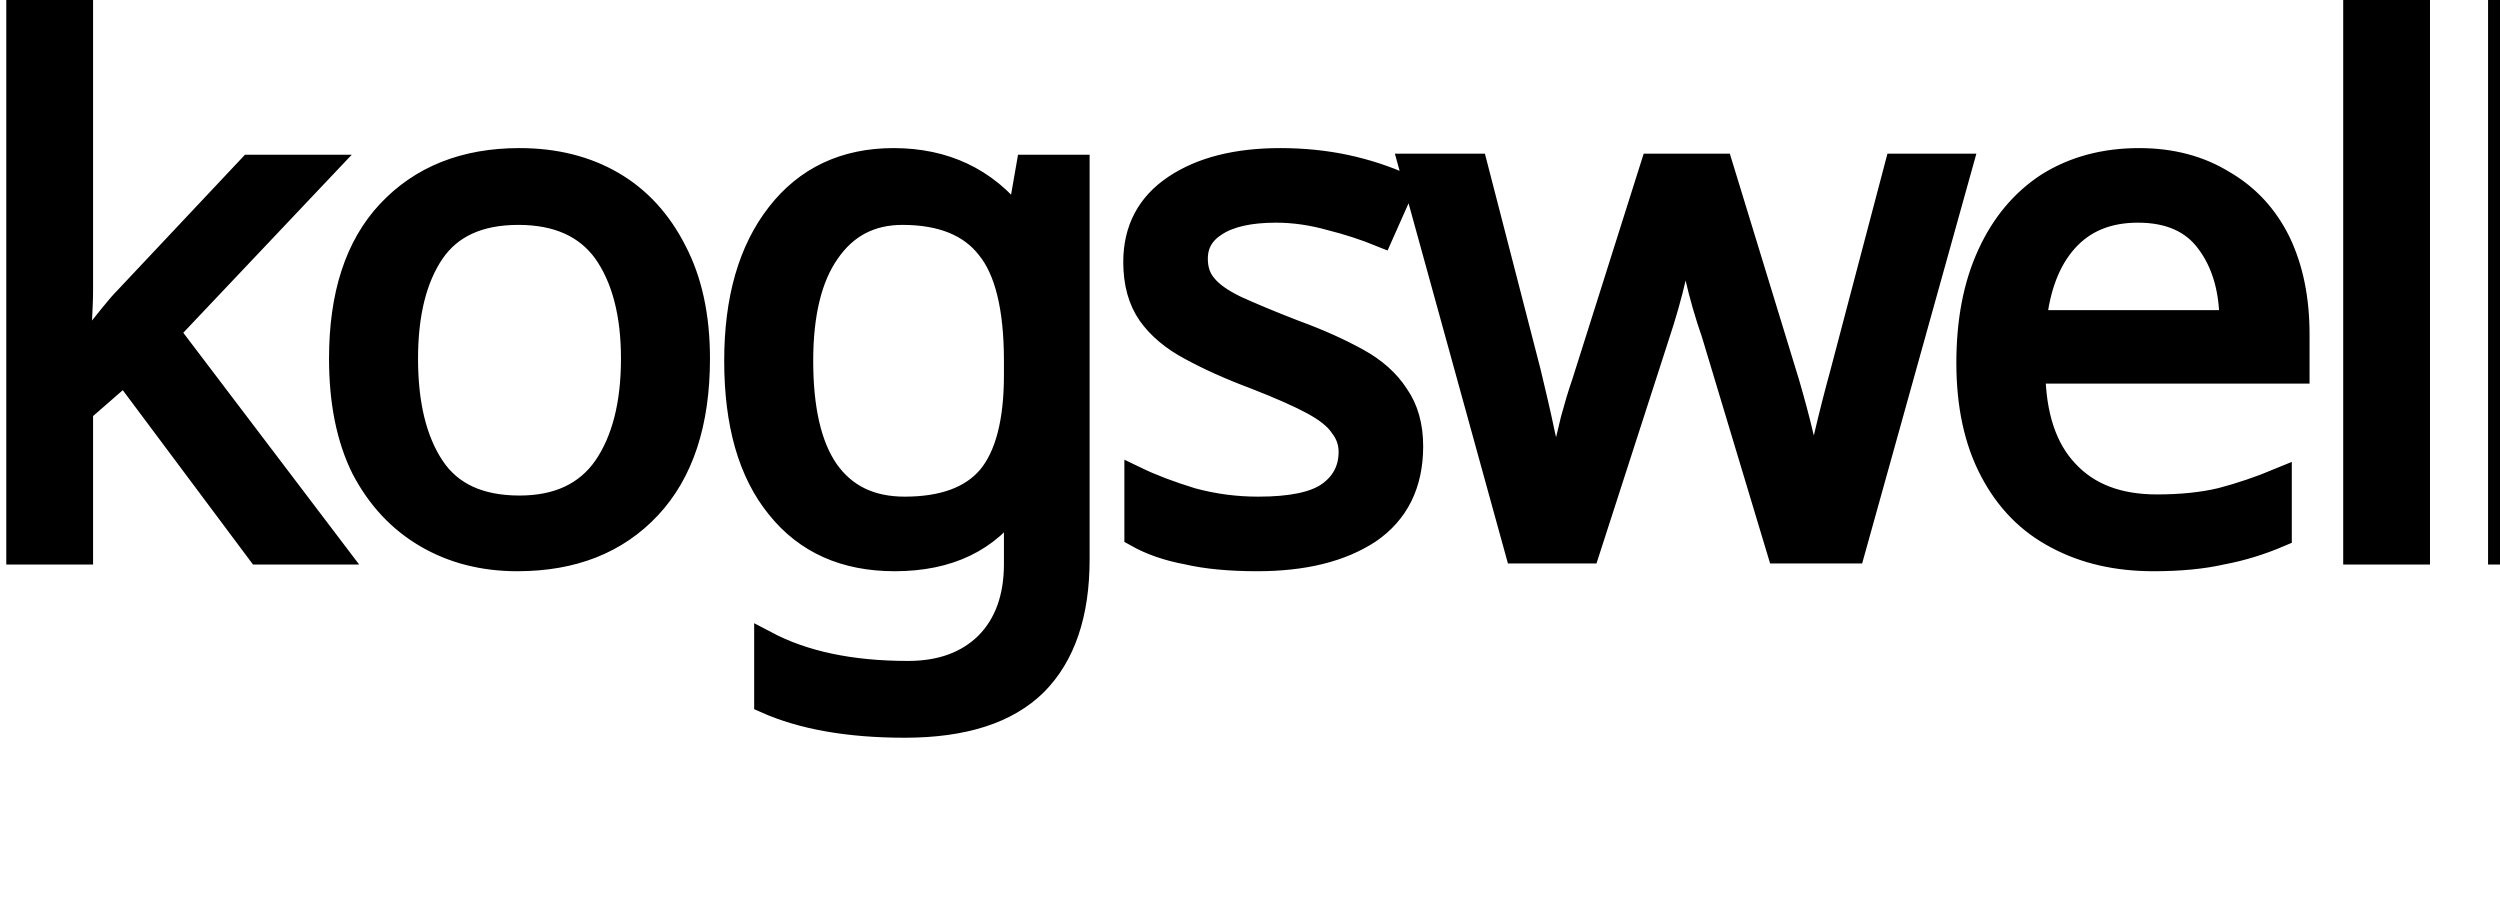
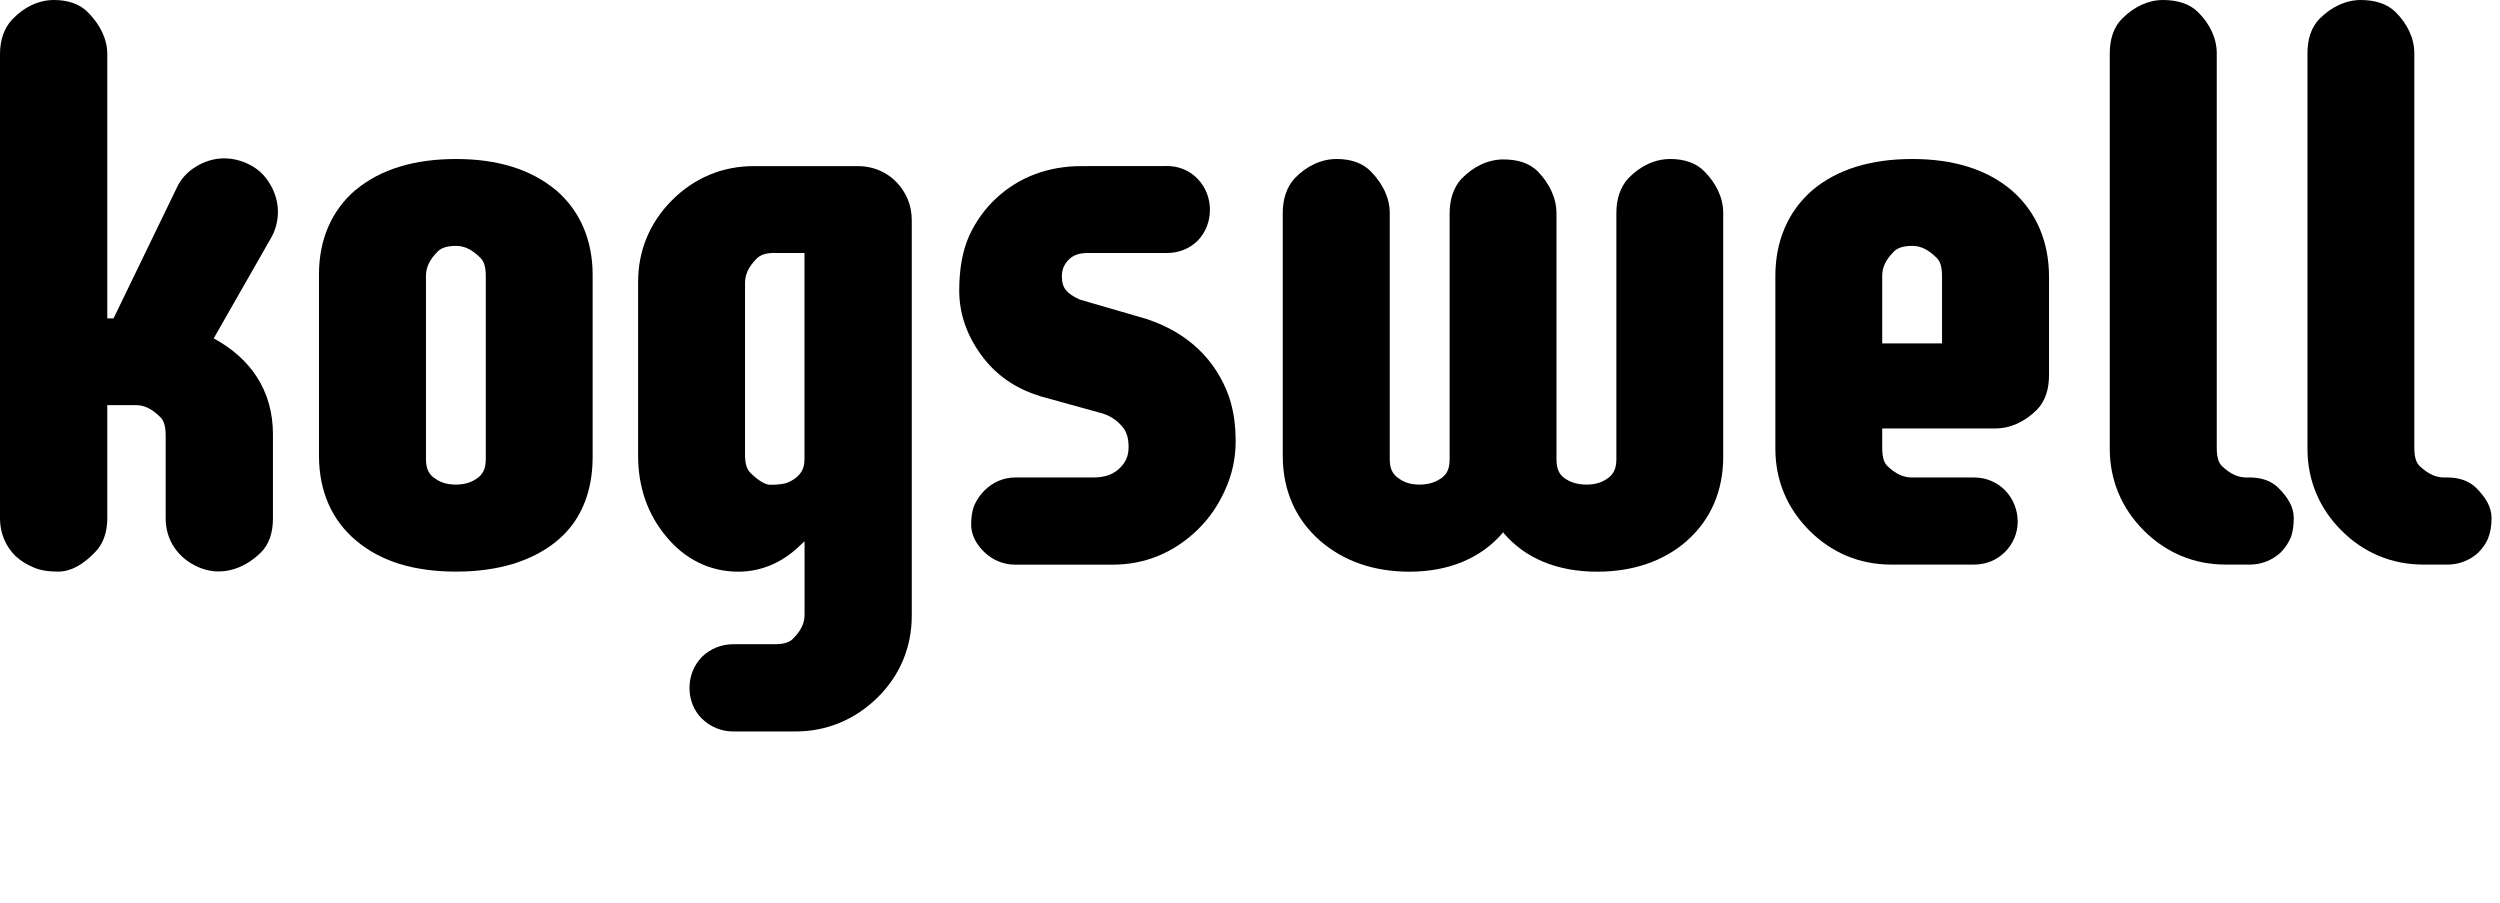
<svg xmlns="http://www.w3.org/2000/svg" width="133" height="48" viewBox="0 0 35.19 12.7" version="1.1" id="svg5">
  <defs id="defs2" />
  <g id="layer1">
-     <text xml:space="preserve" style="font-style:normal;font-variant:normal;font-weight:normal;font-stretch:normal;font-size:10.142px;line-height:1.25;font-family:Supermercado;-inkscape-font-specification:Supermercado;letter-spacing:-0.575px;word-spacing:0px;fill:#000000;fill-opacity:1;stroke:#000000;stroke-width:0.331;stroke-miterlimit:4;stroke-dasharray:none;stroke-opacity:1" x="-0.607" y="7.782" id="text2168">
-       <tspan id="tspan2166" style="font-style:normal;font-variant:normal;font-weight:normal;font-stretch:normal;font-size:10.142px;font-family:Supermercado;-inkscape-font-specification:Supermercado;stroke:#000000;stroke-width:0.331;stroke-miterlimit:4;stroke-dasharray:none;stroke-opacity:1" x="-0.607" y="7.782">kogswell</tspan>
-     </text>
+     <g aria-label="kogswell" id="text2168" style="font-size:10.142px;font-family:Supermercado;-inkscape-font-specification:Supermercado;letter-spacing:-0.575px;word-spacing:0px;stroke:#000000;stroke-width:0.331">
+       <g id="path952">
+         <path style="color:#000000;-inkscape-font-specification:Supermercado;fill:#000000;stroke:none;-inkscape-stroke:none" d="m 2.795,4.801 q 0.882,0.357 0.882,1.312 v 1.189 q 0,0.243 -0.124,0.362 Q 3.216,7.99 2.859,7.832 2.498,7.678 2.498,7.302 V 6.128 q 0,-0.248 -0.124,-0.371 Q 2.156,5.539 1.918,5.539 H 1.344 v 1.763 q 0,0.238 -0.129,0.362 -0.213,0.218 -0.396,0.218 -0.183,0 -0.292,-0.05 Q 0.418,7.787 0.339,7.713 0.165,7.544 0.165,7.302 V 0.76 q 0,-0.243 0.129,-0.376 0.208,-0.218 0.466,-0.218 0.248,0 0.366,0.129 0.218,0.223 0.218,0.466 V 4.647 H 1.701 L 2.632,2.726 q 0.069,-0.158 0.218,-0.243 0.149,-0.089 0.302,-0.089 0.154,0 0.292,0.074 0.139,0.069 0.218,0.213 0.084,0.144 0.084,0.302 0,0.154 -0.069,0.277 z" id="path971" />
+         <path style="color:#000000;-inkscape-font-specification:Supermercado;fill:#000000;stroke:none;-inkscape-stroke:none" d="M 0.76,0 C 0.542,0 0.338,0.1 0.176,0.27 0.055,0.395 0,0.569 0,0.76 V 7.301 c 0,0.201 0.079,0.391 0.223,0.531 h 0.002 l 0.002,0.002 c 0.068,0.063 0.148,0.112 0.236,0.148 8.5349e-4,3.523e-4 0.001,0.002 0.002,0.002 0.103,0.046 0.219,0.062 0.354,0.062 0.186,0 0.354,-0.105 0.512,-0.266 C 1.453,7.662 1.51,7.488 1.51,7.301 V 5.703 h 0.408 c 0.108,0 0.216,0.046 0.34,0.17 0.044,0.044 0.074,0.118 0.074,0.256 v 1.172 c 0,0.303 0.177,0.56 0.461,0.682 C 3.087,8.113 3.413,8.029 3.668,7.781 3.79,7.663 3.842,7.49 3.842,7.301 v -1.188 c 0,-0.617 -0.317,-1.071 -0.834,-1.35 l 0.812,-1.422 c 0.06,-0.108 0.092,-0.232 0.092,-0.359 0,-0.133 -0.037,-0.263 -0.105,-0.381 l -0.002,-0.002 C 3.738,2.48 3.641,2.383 3.521,2.322 3.407,2.261 3.281,2.229 3.152,2.229 c -0.133,0 -0.265,0.04 -0.385,0.111 -8.217e-4,4.656e-4 -0.001,0.001 -0.002,0.002 C 2.639,2.414 2.539,2.525 2.48,2.66 L 1.598,4.482 H 1.51 V 0.76 c 0,-0.21 -0.099,-0.409 -0.264,-0.578 C 1.128,0.055 0.953,0 0.76,0 Z m 0,0.33 c 0.136,0 0.204,0.032 0.244,0.076 l 0.002,0.002 0.002,0.002 c 0.124,0.127 0.17,0.237 0.17,0.35 V 4.812 H 1.805 L 2.781,2.795 l 0.002,-0.002 C 2.816,2.717 2.862,2.667 2.932,2.627 L 2.934,2.625 h 0.002 c 0.077,-0.046 0.146,-0.066 0.217,-0.066 0.076,0 0.143,0.017 0.213,0.055 l 0.002,0.002 h 0.002 c 0.063,0.031 0.11,0.077 0.148,0.146 v 0.002 l 0.002,0.002 c 0.043,0.073 0.061,0.14 0.061,0.217 0,0.077 -0.015,0.14 -0.047,0.197 l -0.977,1.703 0.176,0.07 c 0.54,0.218 0.779,0.574 0.779,1.16 v 1.188 c 0,0.134 -0.032,0.202 -0.074,0.242 v 0.002 C 3.244,7.733 3.107,7.76 2.926,7.68 h -0.002 C 2.728,7.596 2.664,7.499 2.664,7.301 v -1.172 c 0,-0.193 -0.052,-0.369 -0.174,-0.49 C 2.324,5.472 2.127,5.373 1.918,5.373 H 1.178 v 1.928 c 0,0.129 -0.028,0.198 -0.076,0.244 h -0.002 l -0.002,0.002 C 0.972,7.675 0.875,7.715 0.818,7.715 c -0.107,0 -0.182,-0.015 -0.223,-0.033 l -0.004,-0.002 -0.002,-0.002 C 0.535,7.655 0.49,7.628 0.453,7.594 l -0.002,-0.002 C 0.366,7.508 0.33,7.422 0.33,7.301 V 0.76 c 0,-0.133 0.033,-0.209 0.084,-0.262 C 0.529,0.377 0.635,0.33 0.76,0.33 Z" id="path973" />
+       </g>
+       <g id="path954">
+         <path style="color:#000000;-inkscape-font-specification:Supermercado;fill:#000000;stroke:none;-inkscape-stroke:none" d="m 4.656,3.86 q 0,-0.669 0.456,-1.06 0.475,-0.396 1.307,-0.396 0.822,0 1.298,0.396 0.461,0.396 0.461,1.07 v 2.56 q 0,1.035 -1.01,1.352 -0.327,0.099 -0.748,0.099 -0.416,0 -0.743,-0.099 Q 5.349,7.678 5.122,7.485 4.656,7.099 4.656,6.415 Z m 2.347,0.025 q 0,-0.248 -0.124,-0.371 -0.218,-0.218 -0.461,-0.218 -0.248,0 -0.376,0.129 -0.213,0.213 -0.213,0.461 v 2.575 q 0,0.253 0.168,0.391 0.168,0.134 0.416,0.134 0.253,0 0.421,-0.134 Q 7.004,6.712 7.004,6.46 Z" id="path977" />
+         <path style="color:#000000;-inkscape-font-specification:Supermercado;fill:#000000;stroke:none;-inkscape-stroke:none" d="m 6.42,2.238 c -0.581,0 -1.061,0.141 -1.414,0.436 h -0.002 C 4.665,2.965 4.49,3.376 4.49,3.859 v 2.557 c 0,0.493 0.178,0.907 0.525,1.195 0.17,0.145 0.376,0.253 0.611,0.328 h 0.002 c 0.237,0.072 0.501,0.107 0.791,0.107 0.294,0 0.558,-0.036 0.795,-0.107 h 0.002 C 7.578,7.826 7.864,7.643 8.057,7.385 8.249,7.127 8.342,6.802 8.342,6.43 V 3.869 c 0,-0.487 -0.175,-0.901 -0.518,-1.195 h -0.002 C 7.469,2.38 6.995,2.238 6.42,2.238 Z m 0,0.33 c 0.521,0 0.909,0.126 1.189,0.359 4.226e-4,3.513e-4 0.002,-3.518e-4 0.002,0 0.271,0.234 0.4,0.531 0.4,0.941 v 2.561 c 0,0.318 -0.075,0.565 -0.219,0.758 C 7.649,7.38 7.43,7.525 7.119,7.623 6.92,7.683 6.688,7.715 6.42,7.715 6.156,7.715 5.924,7.683 5.725,7.623 5.526,7.559 5.361,7.472 5.229,7.359 v -0.002 h -0.002 C 4.953,7.131 4.822,6.834 4.822,6.416 V 3.859 c 0,-0.407 0.127,-0.701 0.395,-0.932 4.18e-4,-3.484e-4 0.002,3.479e-4 0.002,0 0.28,-0.233 0.674,-0.359 1.201,-0.359 z m 0,0.561 c -0.194,0 -0.371,0.054 -0.494,0.178 -0.165,0.165 -0.262,0.366 -0.262,0.578 v 2.574 c 0,0.205 0.078,0.396 0.229,0.52 l 0.002,0.002 c 0.143,0.114 0.325,0.17 0.52,0.17 0.198,0 0.38,-0.056 0.523,-0.17 h 0.002 v -0.002 C 7.09,6.855 7.168,6.664 7.168,6.459 V 3.885 c 0,-0.193 -0.05,-0.367 -0.172,-0.488 C 6.829,3.23 6.631,3.129 6.42,3.129 Z m 0,0.332 c 0.112,0 0.22,0.046 0.344,0.17 0.044,0.044 0.074,0.116 0.074,0.254 v 2.574 c 0,0.13 -0.033,0.201 -0.105,0.262 -4.511e-4,3.582e-4 -0.002,-3.563e-4 -0.002,0 -0.08,0.063 -0.178,0.1 -0.316,0.1 -0.135,0 -0.229,-0.036 -0.311,-0.1 h -0.002 C 6.029,6.66 5.996,6.589 5.996,6.459 V 3.885 c 0,-0.118 0.045,-0.224 0.164,-0.344 0.048,-0.048 0.123,-0.08 0.26,-0.08 z" id="path979" />
+       </g>
+       <g id="path956">
+         <path style="color:#000000;-inkscape-font-specification:Supermercado;fill:#000000;stroke:none;-inkscape-stroke:none" d="m 12.668,8.664 q 0,0.609 -0.431,1.035 -0.441,0.431 -1.04,0.431 h -0.877 q -0.188,0 -0.322,-0.129 -0.129,-0.129 -0.129,-0.317 0,-0.188 0.129,-0.322 0.134,-0.129 0.322,-0.129 h 0.584 q 0.248,0 0.371,-0.124 Q 11.489,8.896 11.489,8.654 V 7.579 q 0,-0.094 -0.054,-0.124 -0.05,-0.035 -0.099,-0.035 -0.05,0 -0.089,0.045 l -0.084,0.079 q -0.337,0.337 -0.773,0.337 -0.53,0 -0.886,-0.436 Q 9.147,7.019 9.147,6.415 V 3.969 q 0,-0.604 0.431,-1.035 0.431,-0.431 1.035,-0.431 h 1.461 q 0.391,0 0.55,0.362 0.045,0.109 0.045,0.233 z M 10.321,6.4 q 0,0.248 0.124,0.371 0.218,0.218 0.396,0.218 0.183,0 0.287,-0.035 0.104,-0.04 0.188,-0.109 Q 11.489,6.698 11.489,6.46 V 3.394 h -0.584 q -0.243,0 -0.371,0.129 -0.213,0.213 -0.213,0.461 z" id="path983" />
+         <path style="color:#000000;-inkscape-font-specification:Supermercado;fill:#000000;stroke:none;-inkscape-stroke:none" d="m 10.613,2.338 c -0.442,0 -0.838,0.164 -1.152,0.479 C 9.146,3.131 8.982,3.527 8.982,3.969 v 2.447 c 0,0.435 0.132,0.821 0.395,1.135 0.263,0.321 0.616,0.496 1.014,0.496 0.332,0 0.636,-0.135 0.885,-0.383 l 0.049,-0.045 v 1.035 c 0,0.113 -0.044,0.218 -0.164,0.338 -0.044,0.044 -0.118,0.076 -0.256,0.076 h -0.584 c -0.163,0 -0.318,0.061 -0.436,0.174 l -0.004,0.002 -0.002,0.004 C 9.766,9.365 9.705,9.52 9.705,9.684 c 0,0.163 0.061,0.319 0.176,0.434 l 0.002,0.002 h 0.002 c 0.117,0.113 0.272,0.176 0.436,0.176 h 0.877 c 0.439,0 0.836,-0.165 1.156,-0.479 0.315,-0.312 0.48,-0.707 0.48,-1.152 V 3.098 c 0,-0.102 -0.019,-0.202 -0.057,-0.295 l -0.002,-0.002 v -0.002 C 12.65,2.512 12.386,2.338 12.074,2.338 Z m 0,0.33 h 1.461 c 0.209,0 0.311,0.07 0.396,0.264 0.02,0.051 0.031,0.105 0.031,0.166 v 5.566 c 0,0.367 -0.122,0.66 -0.381,0.916 -0.267,0.261 -0.564,0.385 -0.924,0.385 h -0.877 c -0.087,0 -0.145,-0.025 -0.205,-0.082 l -0.002,-0.002 c -0.056,-0.057 -0.078,-0.111 -0.078,-0.197 0,-0.087 0.023,-0.145 0.08,-0.205 0.06,-0.057 0.118,-0.08 0.205,-0.08 h 0.584 c 0.193,0 0.367,-0.05 0.488,-0.172 0.164,-0.164 0.262,-0.362 0.262,-0.572 V 7.578 c 0,-0.093 -0.042,-0.205 -0.139,-0.262 -0.052,-0.034 -0.113,-0.061 -0.18,-0.061 -0.083,0 -0.164,0.044 -0.213,0.1 l 0.01,-0.012 -0.086,0.082 -0.002,0.002 c -0.199,0.199 -0.406,0.287 -0.654,0.287 -0.308,0 -0.547,-0.116 -0.76,-0.375 C 9.418,7.085 9.312,6.786 9.312,6.416 V 3.969 c 0,-0.363 0.123,-0.658 0.383,-0.918 0.26,-0.26 0.554,-0.383 0.918,-0.383 z m 0.291,0.561 c -0.191,0 -0.366,0.055 -0.488,0.178 -0.165,0.165 -0.262,0.366 -0.262,0.578 v 2.416 c 0,0.193 0.052,0.367 0.174,0.488 0.161,0.161 0.325,0.266 0.512,0.266 0.133,0 0.243,-0.011 0.34,-0.043 h 0.004 l 0.004,-0.002 c 0.085,-0.033 0.164,-0.077 0.234,-0.135 v -0.002 l 0.002,-0.002 C 11.572,6.843 11.654,6.658 11.654,6.459 V 3.229 Z m 0,0.332 h 0.42 v 2.898 c 0,0.117 -0.032,0.19 -0.113,0.26 -4.35e-4,3.582e-4 -0.002,-3.566e-4 -0.002,0 -5.11e-4,4.419e-4 5.16e-4,0.002 0,0.002 -0.041,0.033 -0.087,0.058 -0.139,0.078 -0.043,0.013 -0.121,0.025 -0.23,0.025 -0.051,0 -0.15,-0.041 -0.279,-0.17 -0.044,-0.044 -0.074,-0.116 -0.074,-0.254 V 3.984 c 0,-0.118 0.045,-0.224 0.164,-0.344 0.049,-0.049 0.121,-0.08 0.254,-0.08 z" id="path985" />
+       </g>
+       <g id="path958">
+         <path style="color:#000000;-inkscape-font-specification:Supermercado;fill:#000000;stroke:none;-inkscape-stroke:none" d="m 14.286,7.782 q -0.183,0 -0.317,-0.129 -0.134,-0.129 -0.134,-0.267 0,-0.139 0.035,-0.218 0.04,-0.084 0.104,-0.149 0.134,-0.134 0.312,-0.134 h 1.094 q 0.302,0 0.485,-0.168 0.183,-0.173 0.183,-0.426 0,-0.253 -0.139,-0.406 -0.139,-0.158 -0.342,-0.223 L 14.678,5.415 Q 14.217,5.276 13.945,4.9 13.667,4.518 13.667,4.093 q 0,-0.426 0.124,-0.703 0.129,-0.277 0.342,-0.475 0.441,-0.411 1.09,-0.411 h 1.208 q 0.188,0 0.312,0.134 0.124,0.129 0.124,0.317 0,0.188 -0.124,0.317 -0.124,0.124 -0.312,0.124 h -1.114 q -0.253,0 -0.396,0.149 -0.139,0.149 -0.139,0.352 0,0.317 0.352,0.475 l 0.971,0.282 q 0.782,0.262 1.04,0.99 0.084,0.248 0.084,0.57 0,0.322 -0.134,0.614 -0.129,0.292 -0.347,0.505 -0.461,0.451 -1.085,0.451 z" id="path989" />
+         <path style="color:#000000;-inkscape-font-specification:Supermercado;fill:#000000;stroke:none;-inkscape-stroke:none" d="m 15.223,2.338 c -0.467,0 -0.88,0.153 -1.203,0.455 -0.158,0.147 -0.285,0.325 -0.379,0.527 v 0.002 c -0.095,0.214 -0.139,0.47 -0.139,0.77 0,0.32 0.106,0.626 0.309,0.904 0.202,0.279 0.482,0.474 0.82,0.576 v 0.002 l 0.889,0.246 c 0.108,0.034 0.194,0.09 0.268,0.174 v 0.002 h 0.002 c 0.062,0.069 0.096,0.157 0.096,0.295 0,0.127 -0.039,0.217 -0.131,0.305 -4.18e-4,3.842e-4 -0.002,-3.825e-4 -0.002,0 -4.96e-4,4.721e-4 4.99e-4,0.001 0,0.002 -0.089,0.081 -0.201,0.123 -0.371,0.123 h -1.094 c -0.16,0 -0.315,0.067 -0.43,0.182 -0.056,0.056 -0.103,0.123 -0.137,0.195 v 0.002 l -0.002,0.002 c -0.037,0.085 -0.049,0.179 -0.049,0.285 0,0.146 0.075,0.278 0.186,0.385 0.116,0.112 0.271,0.176 0.432,0.176 h 1.377 c 0.456,0 0.865,-0.171 1.199,-0.498 0.16,-0.156 0.287,-0.343 0.381,-0.555 0.099,-0.216 0.148,-0.444 0.148,-0.682 0,-0.229 -0.029,-0.437 -0.092,-0.623 v -0.002 C 17.114,5.059 16.716,4.684 16.156,4.496 l -0.002,-0.002 -0.955,-0.277 C 15.006,4.129 14.947,4.044 14.947,3.895 c 0,-0.098 0.027,-0.167 0.094,-0.238 0.062,-0.063 0.141,-0.096 0.275,-0.096 h 1.115 c 0.162,0 0.316,-0.062 0.428,-0.174 h 0.002 v -0.002 C 16.972,3.27 17.031,3.115 17.031,2.953 c 0,-0.161 -0.059,-0.315 -0.168,-0.43 -0.111,-0.12 -0.267,-0.186 -0.432,-0.186 z m 0,0.33 h 1.209 c 0.086,0 0.135,0.022 0.189,0.08 l 0.002,0.002 v 0.002 c 0.055,0.057 0.078,0.112 0.078,0.201 0,0.088 -0.023,0.145 -0.076,0.201 -4.66e-4,4.658e-4 -0.002,-4.612e-4 -0.002,0 -4.53e-4,4.759e-4 4.58e-4,0.001 0,0.002 -0.052,0.052 -0.103,0.072 -0.191,0.072 h -1.115 c -0.201,0 -0.386,0.065 -0.516,0.199 v 0.002 h -0.002 c -0.118,0.127 -0.182,0.292 -0.182,0.465 0,0.272 0.175,0.504 0.447,0.627 l 0.012,0.004 0.975,0.283 c 0.483,0.162 0.781,0.447 0.938,0.889 0.049,0.144 0.074,0.316 0.074,0.516 0,0.192 -0.04,0.371 -0.119,0.545 v 0.002 c -0.078,0.177 -0.181,0.326 -0.311,0.453 -0.28,0.274 -0.593,0.404 -0.969,0.404 h -1.377 c -0.083,0 -0.141,-0.022 -0.203,-0.082 -0.068,-0.065 -0.082,-0.109 -0.082,-0.148 0,-0.078 0.011,-0.129 0.02,-0.15 1.14e-4,-2.672e-4 -1.12e-4,-0.002 0,-0.002 0.018,-0.038 0.042,-0.069 0.07,-0.098 0.063,-0.063 0.118,-0.086 0.195,-0.086 h 1.094 c 0.232,10e-8 0.442,-0.068 0.598,-0.211 v -0.002 h 0.002 c 0.151,-0.143 0.234,-0.339 0.234,-0.547 0,-0.198 -0.058,-0.378 -0.18,-0.514 l -0.002,-0.002 C 15.922,5.649 15.781,5.555 15.619,5.504 h -0.002 L 14.725,5.256 h -0.002 C 14.447,5.173 14.239,5.025 14.078,4.803 13.91,4.572 13.832,4.34 13.832,4.092 c 0,-0.267 0.04,-0.477 0.109,-0.633 v -0.002 c 0.077,-0.166 0.179,-0.305 0.305,-0.422 0.264,-0.246 0.579,-0.367 0.977,-0.367 z" id="path991" />
+       </g>
+       <g id="path960">
+         <path style="color:#000000;-inkscape-font-specification:Supermercado;fill:#000000;stroke:none;-inkscape-stroke:none" d="m 22.917,2.998 q 0,-0.243 0.124,-0.376 0.213,-0.218 0.47,-0.218 0.248,0 0.366,0.129 0.213,0.218 0.213,0.466 v 3.432 q 0,0.659 -0.456,1.06 -0.451,0.391 -1.154,0.391 -0.802,0 -1.208,-0.495 -0.129,-0.109 -0.228,0 -0.416,0.495 -1.208,0.495 -0.698,0 -1.149,-0.396 -0.466,-0.406 -0.466,-1.07 V 2.998 q 0,-0.243 0.124,-0.376 0.213,-0.218 0.47,-0.218 0.248,0 0.366,0.129 0.213,0.218 0.213,0.466 v 3.462 q 0,0.253 0.168,0.391 0.168,0.134 0.411,0.134 0.248,0 0.421,-0.129 0.173,-0.134 0.173,-0.396 V 3.003 q 0,-0.243 0.124,-0.376 0.213,-0.218 0.47,-0.218 0.248,0 0.366,0.124 0.213,0.223 0.213,0.47 v 3.457 q 0,0.262 0.168,0.396 0.173,0.129 0.421,0.129 0.248,0 0.416,-0.134 0.168,-0.139 0.168,-0.391 z" id="path995" />
+         <path style="color:#000000;-inkscape-font-specification:Supermercado;fill:#000000;stroke:none;-inkscape-stroke:none" d="m 18.816,2.238 c -0.218,0 -0.423,0.098 -0.588,0.268 l -0.002,0.002 -0.002,0.002 c -0.116,0.126 -0.168,0.298 -0.168,0.488 v 3.418 c 0,0.481 0.179,0.893 0.523,1.193 0.332,0.291 0.762,0.438 1.258,0.438 0.555,0 1.006,-0.187 1.316,-0.547 0.002,-0.002 0.004,-0.002 0.006,-0.004 -0.004,0.002 -5.47e-4,10e-8 -0.008,0 l -0.008,-0.006 c 0.004,0.004 0.012,0.002 0.016,0.006 0.003,-0.003 0.009,-7.53e-4 0.012,-0.004 l -0.004,0.006 c 0.004,-0.005 -0.005,-2.656e-4 -0.006,0 0.305,0.362 0.759,0.549 1.32,0.549 0.499,0 0.929,-0.143 1.262,-0.432 v -0.002 C 24.082,7.316 24.256,6.907 24.256,6.43 V 2.998 c 0,-0.212 -0.096,-0.412 -0.26,-0.58 -0.118,-0.126 -0.292,-0.18 -0.484,-0.18 -0.218,0 -0.423,0.098 -0.588,0.268 l -0.002,0.002 -0.002,0.002 c -0.116,0.126 -0.168,0.298 -0.168,0.488 v 3.461 c 0,0.13 -0.033,0.201 -0.105,0.262 -4.61e-4,3.665e-4 -0.002,-3.644e-4 -0.002,0 -0.081,0.064 -0.176,0.1 -0.311,0.1 -0.135,0 -0.236,-0.034 -0.32,-0.096 -0.07,-0.056 -0.105,-0.127 -0.105,-0.266 V 3.004 c 0,-0.212 -0.095,-0.415 -0.258,-0.586 -0.119,-0.124 -0.294,-0.174 -0.486,-0.174 -0.218,0 -0.423,0.098 -0.588,0.268 h -0.002 l -0.002,0.002 c -0.116,0.126 -0.168,0.3 -0.168,0.49 v 3.455 c 0,0.139 -0.035,0.208 -0.109,0.266 -0.085,0.062 -0.184,0.096 -0.318,0.096 -0.131,0 -0.225,-0.035 -0.307,-0.1 h -0.002 C 19.595,6.66 19.562,6.589 19.562,6.459 V 2.998 c 0,-0.212 -0.098,-0.412 -0.262,-0.58 C 19.183,2.292 19.009,2.238 18.816,2.238 Z m 0,0.33 c 0.136,0 0.206,0.032 0.246,0.076 v 0.002 l 0.002,0.002 c 0.12,0.123 0.166,0.232 0.166,0.35 v 3.461 c 0,0.205 0.078,0.396 0.229,0.52 l 0.002,0.002 c 0.143,0.113 0.323,0.17 0.516,0.17 0.194,0 0.374,-0.054 0.52,-0.162 l 0.002,-0.002 C 20.655,6.865 20.734,6.67 20.734,6.459 V 3.004 c 0,-0.132 0.031,-0.209 0.078,-0.262 0.119,-0.121 0.227,-0.168 0.352,-0.168 0.138,0 0.209,0.031 0.248,0.072 0.121,0.126 0.166,0.24 0.166,0.357 v 3.455 c 0,0.21 0.077,0.405 0.23,0.527 h 0.002 l 0.002,0.002 c 0.146,0.108 0.328,0.162 0.521,0.162 0.195,0 0.374,-0.056 0.518,-0.17 h 0.002 v -0.002 c 0.15,-0.124 0.229,-0.314 0.229,-0.52 V 2.998 c 0,-0.132 0.031,-0.207 0.078,-0.26 0.119,-0.121 0.227,-0.17 0.352,-0.17 0.136,0 0.204,0.032 0.244,0.076 l 0.002,0.002 0.002,0.002 c 0.12,0.123 0.166,0.232 0.166,0.35 v 3.432 c 0,0.401 -0.13,0.698 -0.4,0.936 -0.268,0.232 -0.606,0.35 -1.043,0.35 -0.501,0 -0.845,-0.145 -1.082,-0.434 l -0.01,-0.012 -0.01,-0.01 c -0.061,-0.052 -0.138,-0.094 -0.229,-0.094 -0.091,0 -0.174,0.05 -0.229,0.109 l -0.004,0.002 -0.002,0.002 c -0.244,0.291 -0.586,0.436 -1.08,0.436 -0.434,0 -0.772,-0.117 -1.041,-0.354 V 7.359 C 18.52,7.118 18.389,6.82 18.389,6.416 V 2.998 c 0,-0.132 0.029,-0.207 0.076,-0.26 0.119,-0.121 0.227,-0.17 0.352,-0.17 z" id="path997" />
+       </g>
+       <g id="path962">
+         <path style="color:#000000;-inkscape-font-specification:Supermercado;fill:#000000;stroke:none;-inkscape-stroke:none" d="m 27.79,6.886 q 0.188,0 0.317,0.134 0.129,0.134 0.129,0.322 0,0.183 -0.129,0.312 -0.129,0.129 -0.317,0.129 h -1.169 q -0.604,0 -1.035,-0.431 Q 25.155,6.92 25.155,6.316 V 3.885 q 0,-0.674 0.456,-1.075 0.475,-0.406 1.307,-0.406 0.822,0 1.298,0.406 0.461,0.406 0.461,1.085 v 1.387 q 0,0.248 -0.124,0.371 -0.213,0.213 -0.466,0.213 h -1.758 v 0.441 q 0,0.253 0.124,0.371 0.218,0.208 0.461,0.208 z M 27.502,3.885 q 0,-0.248 -0.124,-0.371 -0.218,-0.218 -0.461,-0.218 -0.248,0 -0.376,0.129 -0.213,0.213 -0.213,0.461 v 1.114 h 1.174 z" id="path1001" />
+         <path style="color:#000000;-inkscape-font-specification:Supermercado;fill:#000000;stroke:none;-inkscape-stroke:none" d="m 26.918,2.238 c -0.582,0 -1.061,0.144 -1.414,0.445 l -0.002,0.002 c -0.338,0.298 -0.512,0.713 -0.512,1.199 v 2.432 c 0,0.442 0.164,0.838 0.479,1.152 0.315,0.315 0.71,0.479 1.152,0.479 h 1.168 c 0.163,0 0.319,-0.063 0.434,-0.178 0.114,-0.114 0.178,-0.267 0.178,-0.428 0,-0.163 -0.063,-0.32 -0.176,-0.438 C 28.111,6.786 27.954,6.721 27.789,6.721 h -0.877 c -0.115,0 -0.223,-0.045 -0.346,-0.162 -0.04,-0.039 -0.072,-0.111 -0.072,-0.252 V 6.031 h 1.592 c 0.215,0 0.419,-0.097 0.584,-0.262 C 28.791,5.648 28.842,5.474 28.842,5.281 V 3.895 c 0,-0.49 -0.176,-0.908 -0.518,-1.209 l -0.002,-0.002 C 27.97,2.382 27.493,2.238 26.918,2.238 Z m 0,0.33 c 0.52,0 0.906,0.128 1.188,0.367 4.22e-4,3.595e-4 0.002,-3.601e-4 0.002,0 0.271,0.24 0.402,0.545 0.402,0.959 V 5.281 c 0,0.138 -0.031,0.21 -0.074,0.254 -0.119,0.119 -0.228,0.164 -0.35,0.164 h -1.922 v 0.607 c 0,0.195 0.049,0.37 0.174,0.49 0.167,0.16 0.365,0.254 0.574,0.254 h 0.877 c 0.086,0 0.141,0.024 0.199,0.084 0.059,0.061 0.082,0.119 0.082,0.207 0,0.083 -0.022,0.137 -0.08,0.195 -0.057,0.057 -0.113,0.08 -0.201,0.08 h -1.168 c -0.363,0 -0.658,-0.123 -0.918,-0.383 C 25.443,6.974 25.32,6.68 25.32,6.316 V 3.885 c 10e-7,-0.411 0.131,-0.712 0.398,-0.949 4.18e-4,-3.571e-4 0.002,3.565e-4 0.002,0 0.281,-0.239 0.67,-0.367 1.197,-0.367 z m 0,0.561 c -0.194,0 -0.371,0.054 -0.494,0.178 -0.165,0.165 -0.26,0.366 -0.26,0.578 v 1.279 h 1.504 V 3.885 C 27.668,3.692 27.618,3.518 27.496,3.396 27.329,3.23 27.129,3.129 26.918,3.129 Z m 0,0.332 c 0.112,0 0.22,0.046 0.344,0.17 0.044,0.044 0.074,0.116 0.074,0.254 V 4.834 H 26.494 V 3.885 c 0,-0.118 0.045,-0.224 0.164,-0.344 0.048,-0.048 0.123,-0.08 0.26,-0.08 z" id="path1003" />
+       </g>
+       <g id="path964">
+         <path style="color:#000000;-inkscape-font-specification:Supermercado;fill:#000000;stroke:none;-inkscape-stroke:none" d="m 31.037,6.306 q 0,0.253 0.124,0.371 0.218,0.208 0.461,0.208 h 0.05 q 0.183,0 0.282,0.099 0.168,0.168 0.168,0.307 0,0.139 -0.035,0.223 -0.035,0.079 -0.094,0.139 -0.139,0.129 -0.322,0.129 H 31.329 q -0.604,0 -1.035,-0.431 -0.431,-0.431 -0.431,-1.035 V 0.75 q 0,-0.248 0.124,-0.371 0.213,-0.213 0.461,-0.213 0.253,0 0.376,0.124 0.213,0.213 0.213,0.461 z" id="path1007" />
+         <path style="color:#000000;-inkscape-font-specification:Supermercado;fill:#000000;stroke:none;-inkscape-stroke:none" d="M 30.447,0 C 30.235,0 30.036,0.097 29.871,0.262 29.75,0.383 29.697,0.557 29.697,0.75 v 5.566 c 0,0.442 0.166,0.838 0.48,1.152 0.315,0.315 0.71,0.479 1.152,0.479 h 0.342 c 0.161,0 0.315,-0.061 0.434,-0.172 l 0.002,-0.004 0.002,-0.002 c 0.054,-0.054 0.098,-0.119 0.129,-0.189 h 0.002 v -0.002 c 0.035,-0.086 0.047,-0.181 0.047,-0.287 0,-0.159 -0.088,-0.296 -0.217,-0.424 C 31.968,6.765 31.824,6.721 31.672,6.721 h -0.051 c -0.115,0 -0.223,-0.045 -0.346,-0.162 -0.04,-0.039 -0.072,-0.111 -0.072,-0.252 V 0.75 c 0,-0.212 -0.097,-0.413 -0.262,-0.578 C 30.819,0.05 30.643,0 30.447,0 Z m 0,0.33 c 0.141,0 0.217,0.033 0.26,0.076 0.119,0.119 0.164,0.226 0.164,0.344 v 5.557 c 0,0.195 0.051,0.37 0.176,0.49 0.167,0.16 0.365,0.254 0.574,0.254 h 0.051 c 0.092,10e-8 0.134,0.021 0.164,0.051 0.096,0.096 0.121,0.164 0.121,0.189 0,0.079 -0.013,0.134 -0.023,0.16 -0.014,0.031 -0.031,0.057 -0.053,0.08 -0.066,0.061 -0.126,0.086 -0.209,0.086 h -0.342 c -0.363,0 -0.658,-0.123 -0.918,-0.383 C 30.152,6.974 30.029,6.68 30.029,6.316 V 0.75 c 0,-0.138 0.031,-0.21 0.074,-0.254 0.119,-0.119 0.226,-0.166 0.344,-0.166 z" id="path1009" />
+       </g>
+       <g id="path966">
+         <path style="color:#000000;-inkscape-font-specification:Supermercado;fill:#000000;stroke:none;-inkscape-stroke:none" d="m 33.819,6.306 q 0,0.253 0.124,0.371 0.218,0.208 0.461,0.208 h 0.05 q 0.183,0 0.282,0.099 0.168,0.168 0.168,0.307 0,0.139 -0.035,0.223 -0.035,0.079 -0.094,0.139 -0.139,0.129 -0.322,0.129 h -0.342 q -0.604,0 -1.035,-0.431 -0.431,-0.431 -0.431,-1.035 V 0.75 q 0,-0.248 0.124,-0.371 0.213,-0.213 0.461,-0.213 0.253,0 0.376,0.124 0.213,0.213 0.213,0.461 z" id="path1013" />
+         <path style="color:#000000;-inkscape-font-specification:Supermercado;fill:#000000;stroke:none;-inkscape-stroke:none" d="M 33.23,0 C 33.018,0 32.817,0.097 32.652,0.262 32.531,0.383 32.48,0.557 32.48,0.75 v 5.566 c 0,0.442 0.164,0.838 0.479,1.152 0.315,0.315 0.71,0.479 1.152,0.479 h 0.342 c 0.161,0 0.316,-0.061 0.436,-0.172 l 0.002,-0.004 0.002,-0.002 c 0.054,-0.054 0.098,-0.119 0.129,-0.189 v -0.002 c 0.035,-0.086 0.049,-0.181 0.049,-0.287 0,-0.159 -0.088,-0.296 -0.217,-0.424 C 34.751,6.765 34.605,6.721 34.453,6.721 h -0.049 c -0.114,0 -0.223,-0.046 -0.346,-0.162 -0.04,-0.039 -0.074,-0.111 -0.074,-0.252 V 0.75 c 0,-0.212 -0.097,-0.413 -0.262,-0.578 C 33.6,0.05 33.426,0 33.23,0 Z m 0,0.33 c 0.141,0 0.217,0.033 0.26,0.076 0.119,0.119 0.164,0.226 0.164,0.344 v 5.557 c 0,0.195 0.049,0.37 0.174,0.49 0.167,0.16 0.367,0.254 0.576,0.254 h 0.049 c 0.092,10e-8 0.136,0.021 0.166,0.051 0.096,0.096 0.119,0.164 0.119,0.189 0,0.079 -0.011,0.134 -0.021,0.16 -0.014,0.031 -0.033,0.057 -0.055,0.08 -0.066,0.061 -0.126,0.086 -0.209,0.086 h -0.342 c -0.363,0 -0.658,-0.123 -0.918,-0.383 C 32.933,6.974 32.811,6.68 32.811,6.316 V 0.75 c 0,-0.138 0.033,-0.21 0.076,-0.254 0.119,-0.119 0.226,-0.166 0.344,-0.166 z" id="path1015" />
+       </g>
+     </g>
  </g>
</svg>
